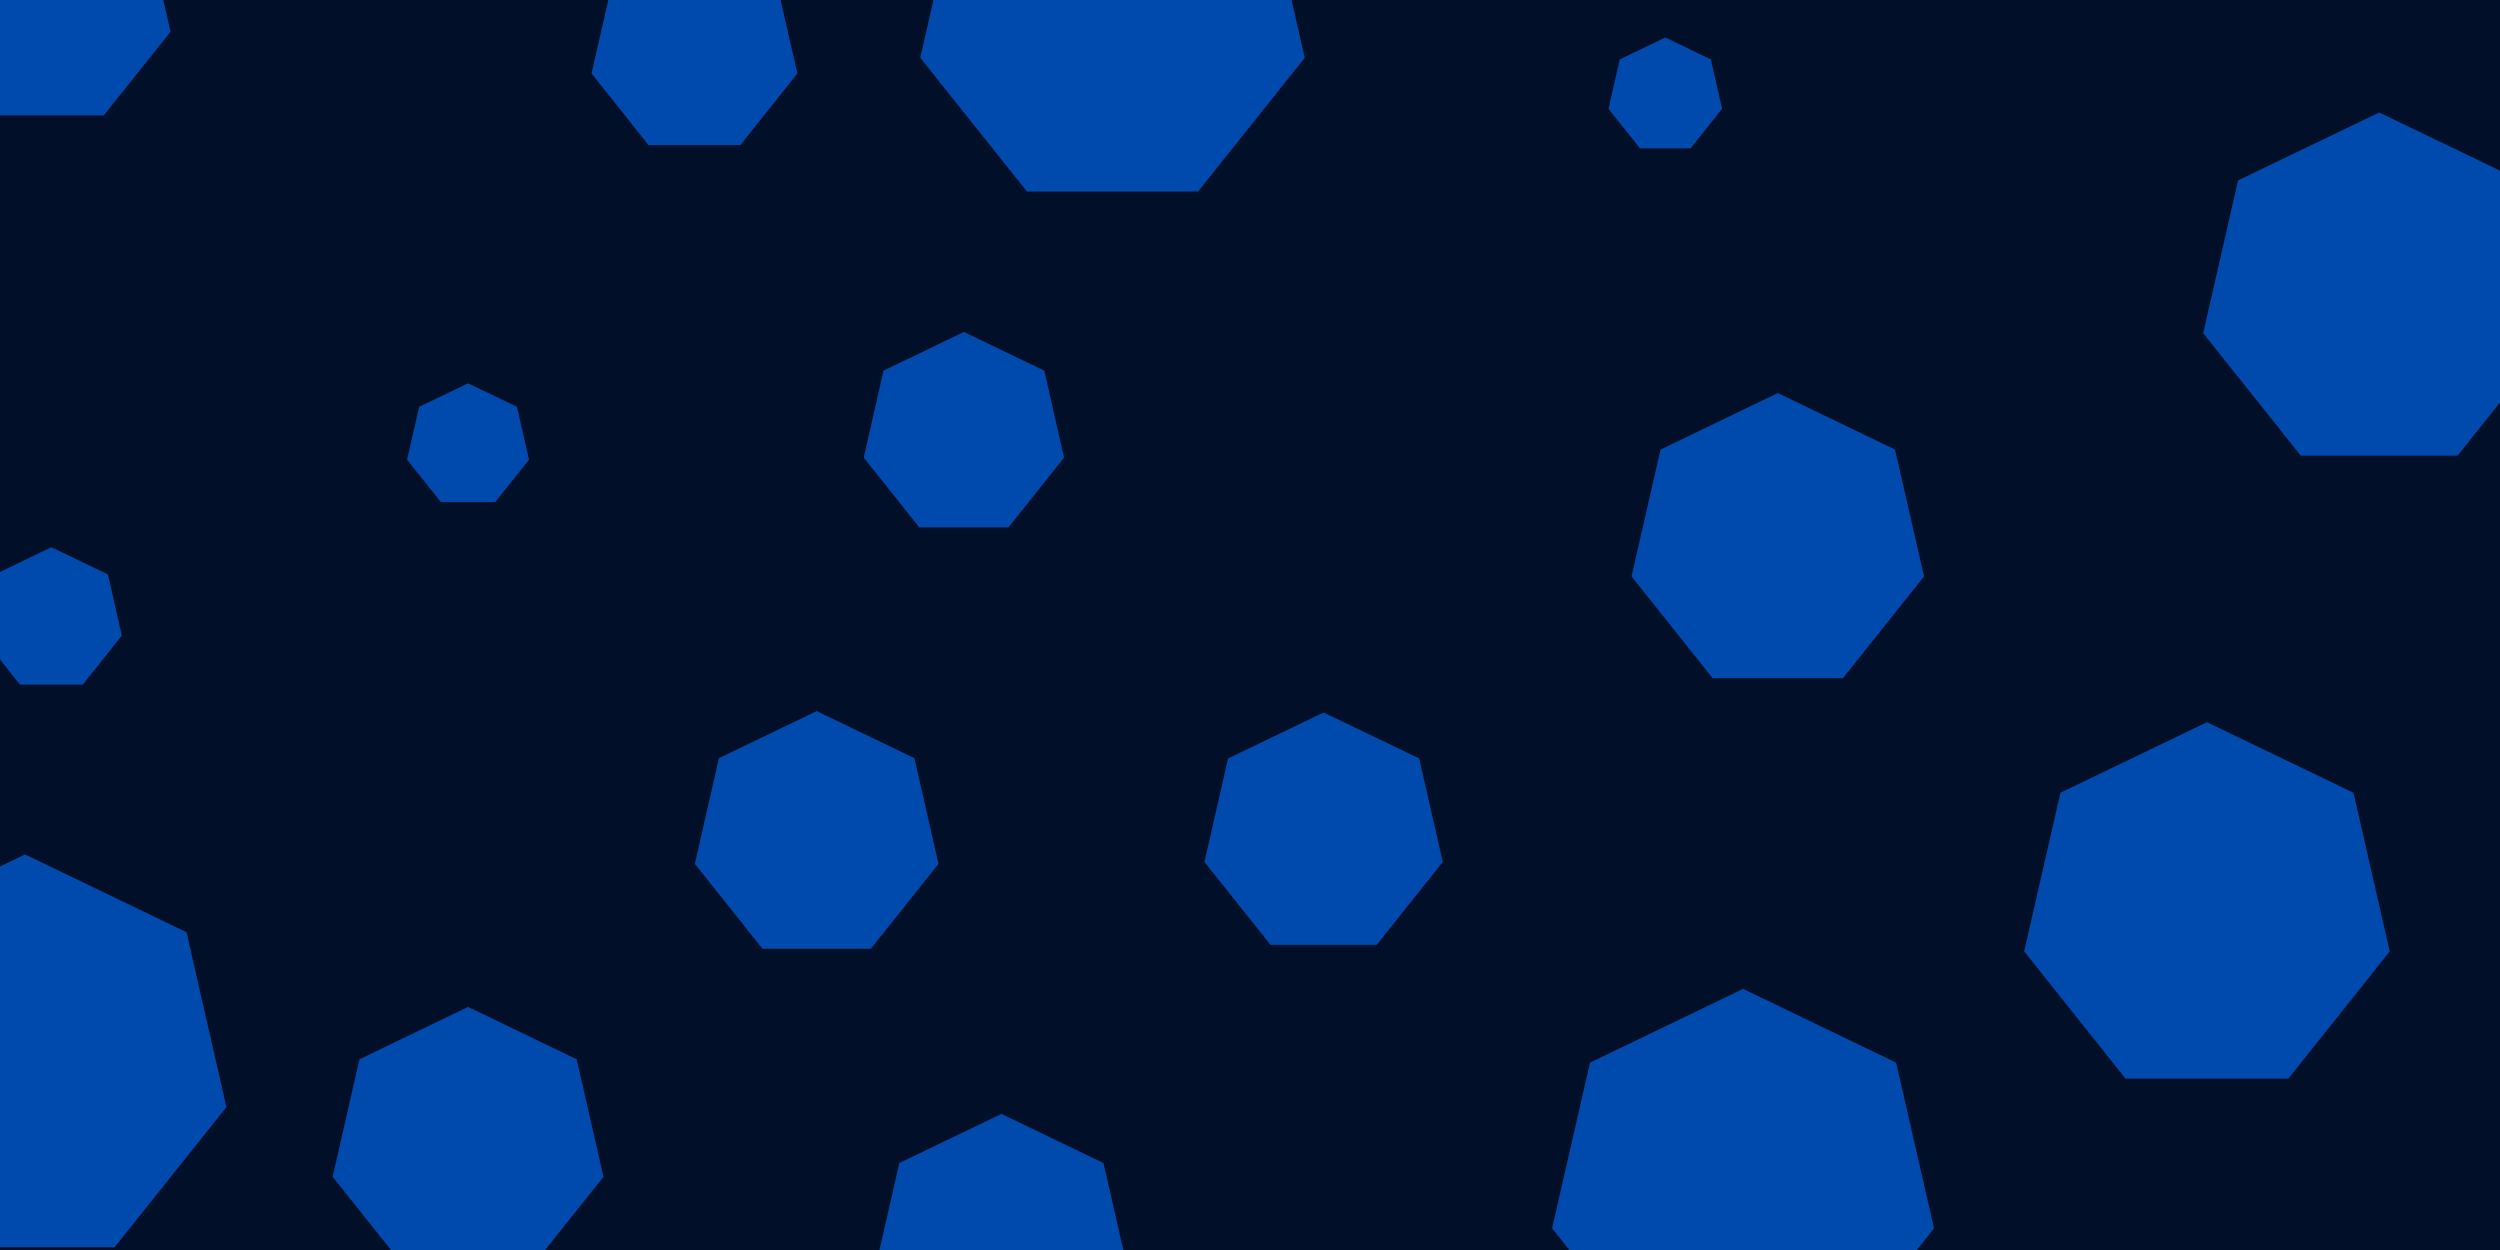
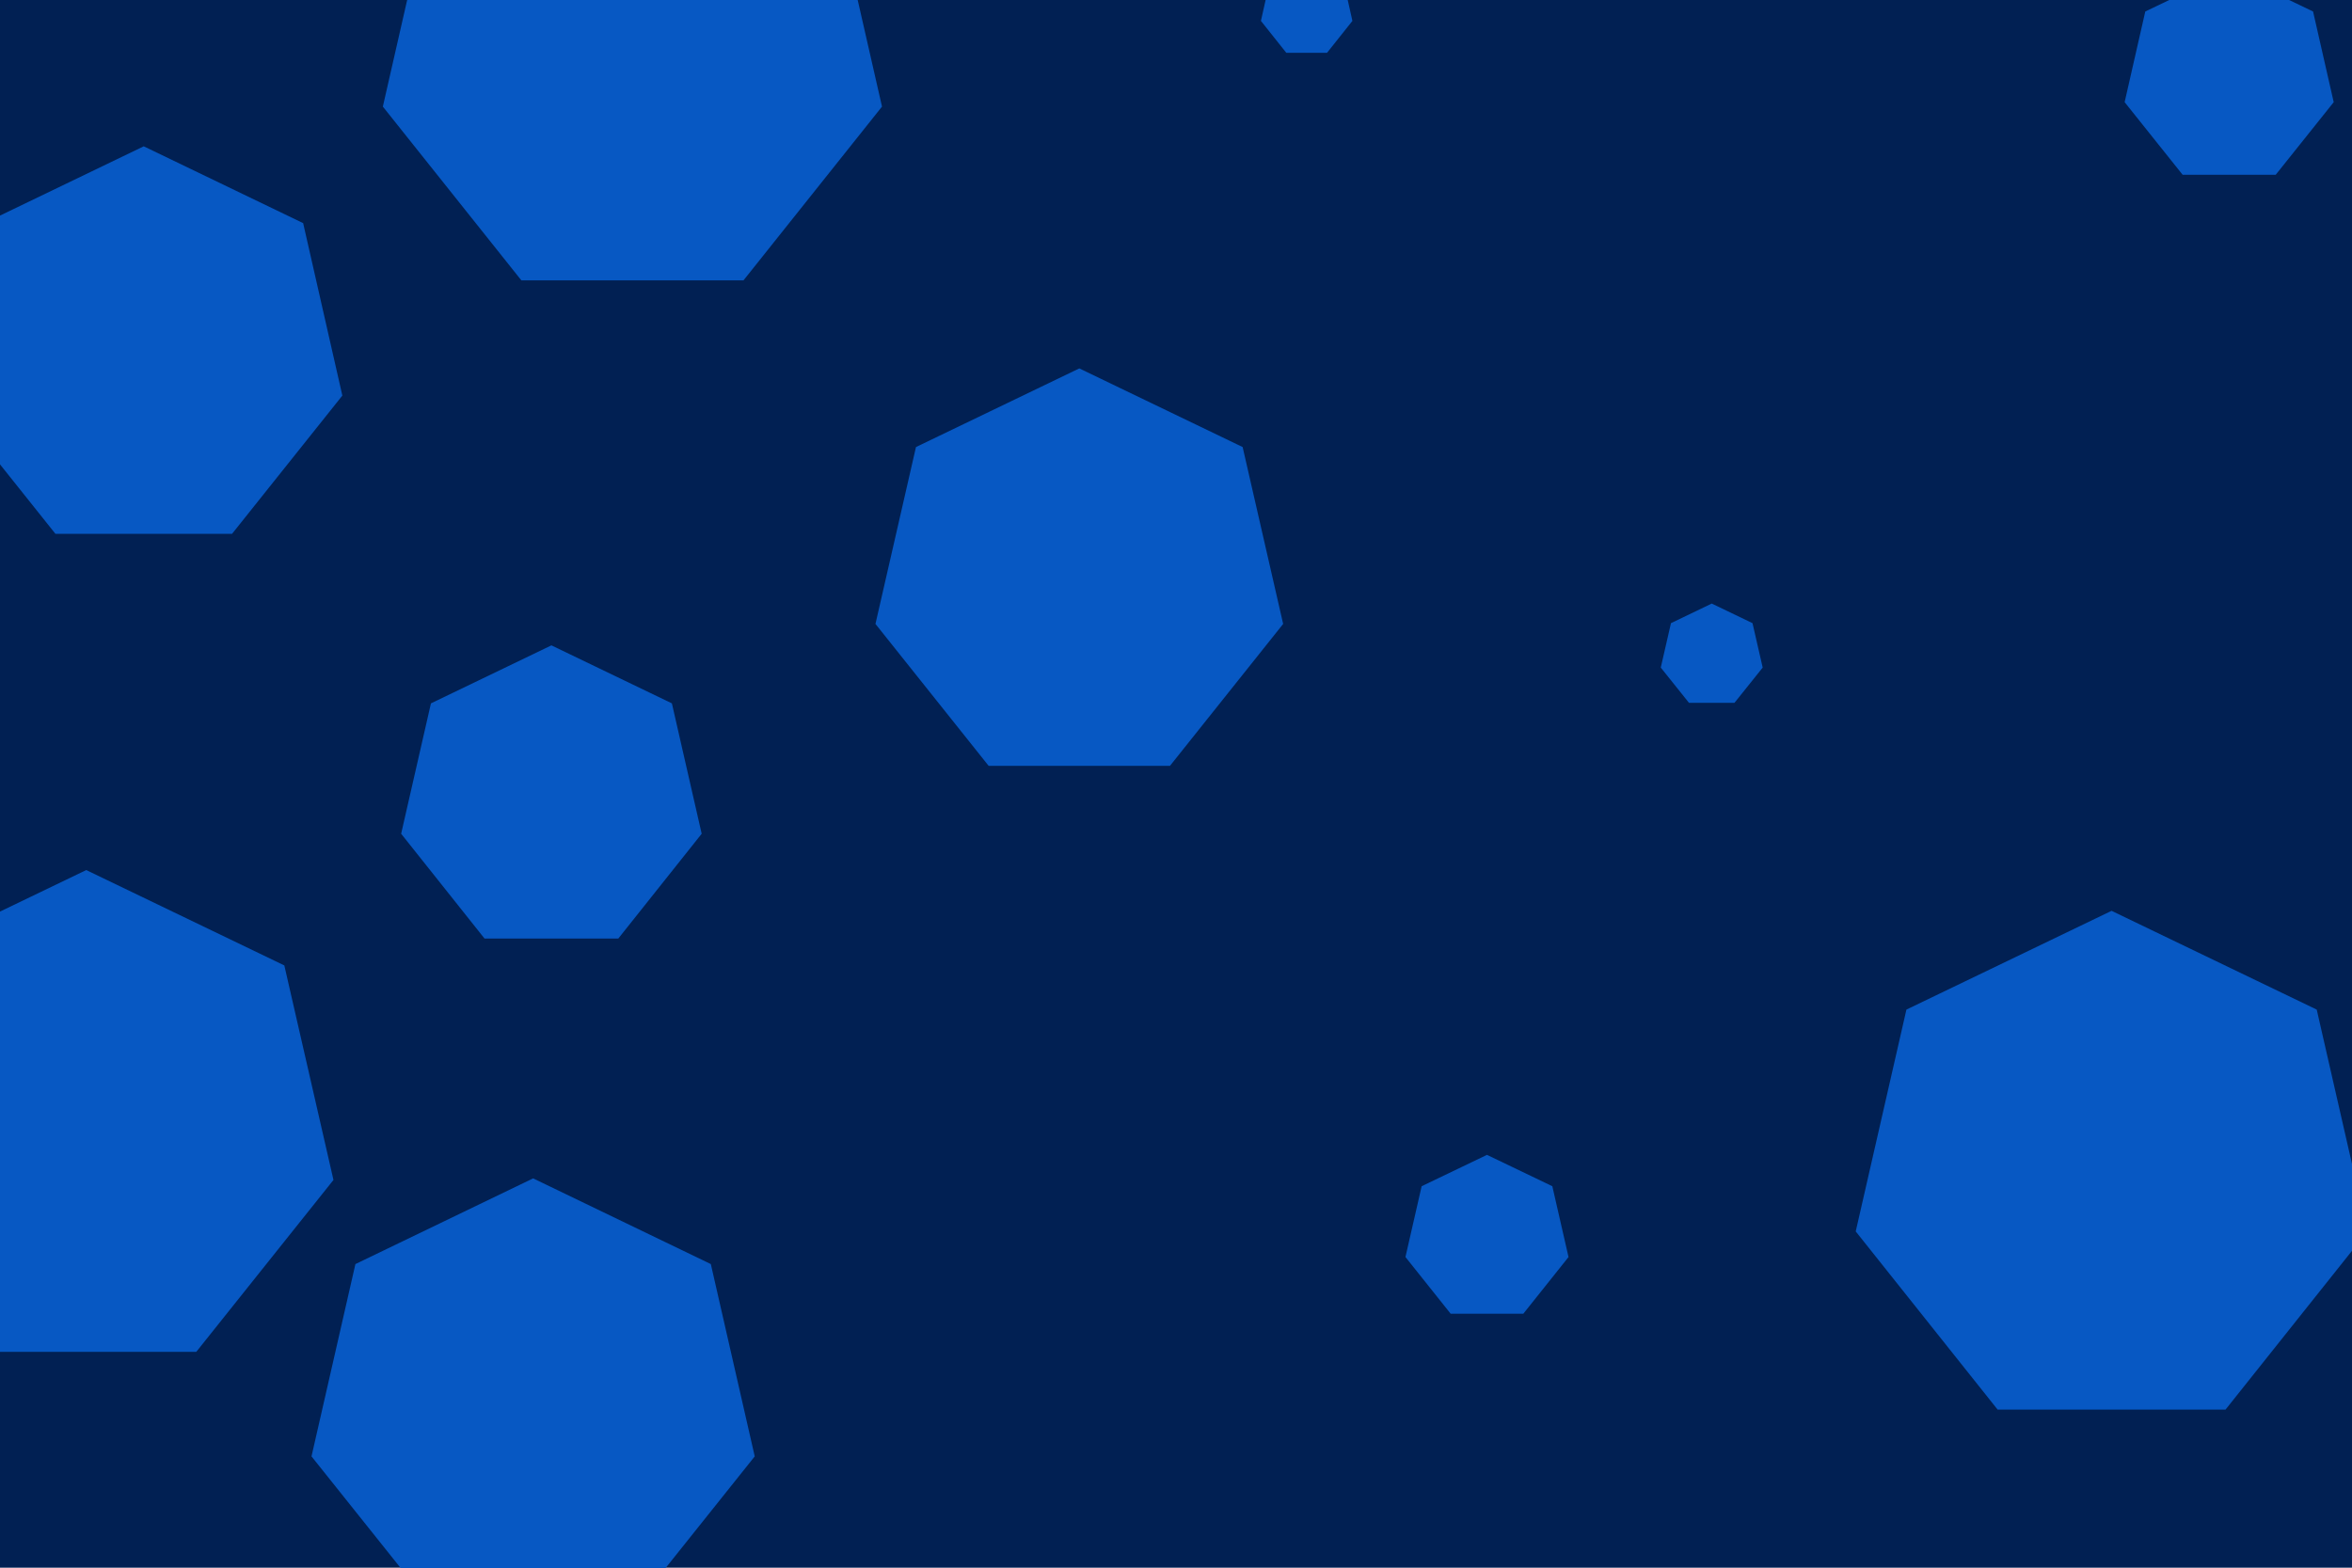
- <svg xmlns="http://www.w3.org/2000/svg" id="visual" viewBox="0 0 1800 900" width="1800" height="900" version="1.1">
-   <rect width="1800" height="900" fill="#011028" />
+ <svg xmlns="http://www.w3.org/2000/svg" id="visual" viewBox="0 0 900 600" width="900" height="600" version="1.1">
+   <rect width="900" height="600" fill="#012053" />
  <g>
-     <g transform="translate(18 764)">
-       <path d="M0 -148.8L116.3 -92.8L145 33.1L64.5 134L-64.5 134L-145 33.1L-116.3 -92.8Z" fill="#004AAD" />
+     <g transform="translate(808 449)">
+       <path d="M0 -100.4L78.5 -62.6L97.9 22.3L43.6 90.5L-43.6 90.5L-97.9 22.3L-78.5 -62.6Z" fill="#0758c3" />
    </g>
-     <g transform="translate(1589 655)">
-       <path d="M0 -135L105.5 -84.2L131.6 30L58.6 121.6L-58.6 121.6L-131.6 30L-105.5 -84.2Z" fill="#004AAD" />
+     <g transform="translate(211 306)">
+       <path d="M0 -59L46.1 -36.8L57.5 13.1L25.6 53.2L-25.6 53.2L-57.5 13.1L-46.1 -36.8Z" fill="#0758c3" />
    </g>
-     <g transform="translate(953 601)">
-       <path d="M0 -88L68.8 -54.9L85.8 19.6L38.2 79.3L-38.2 79.3L-85.8 19.6L-68.8 -54.9Z" fill="#004AAD" />
+     <g transform="translate(55 134)">
+       <path d="M0 -78L61 -48.6L76 17.4L33.8 70.3L-33.8 70.3L-76 17.4L-61 -48.6Z" fill="#0758c3" />
    </g>
-     <g transform="translate(1713 211)">
-       <path d="M0 -130L101.6 -81.1L126.7 28.9L56.4 117.1L-56.4 117.1L-126.7 28.9L-101.6 -81.1Z" fill="#004AAD" />
+     <g transform="translate(500 4)">
+       <path d="M0 -18L14.1 -11.2L17.5 4L7.8 16.2L-7.8 16.2L-17.5 4L-14.1 -11.2Z" fill="#0758c3" />
    </g>
-     <g transform="translate(588 602)">
-       <path d="M0 -90L70.4 -56.1L87.7 20L39 81.1L-39 81.1L-87.7 20L-70.4 -56.1Z" fill="#004AAD" />
+     <g transform="translate(569 474)">
+       <path d="M0 -32L25 -20L31.2 7.1L13.9 28.8L-13.9 28.8L-31.2 7.1L-25 -20Z" fill="#0758c3" />
    </g>
-     <g transform="translate(337 321)">
-       <path d="M0 -45L35.2 -28.1L43.9 10L19.5 40.5L-19.5 40.5L-43.9 10L-35.2 -28.1Z" fill="#004AAD" />
+     <g transform="translate(413 221)">
+       <path d="M0 -80L62.5 -49.9L78 17.8L34.7 72.1L-34.7 72.1L-78 17.8L-62.5 -49.9Z" fill="#0758c3" />
    </g>
-     <g transform="translate(801 10)">
-       <path d="M0 -142L111 -88.5L138.4 31.6L61.6 127.9L-61.6 127.9L-138.4 31.6L-111 -88.5Z" fill="#004AAD" />
+     <g transform="translate(655 251)">
+       <path d="M0 -20L15.6 -12.5L19.5 4.5L8.7 18L-8.7 18L-19.5 4.5L-15.6 -12.5Z" fill="#0758c3" />
    </g>
-     <g transform="translate(694 313)">
-       <path d="M0 -74L57.9 -46.1L72.1 16.5L32.1 66.7L-32.1 66.7L-72.1 16.5L-57.9 -46.1Z" fill="#004AAD" />
+     <g transform="translate(33 430)">
+       <path d="M0 -97L75.8 -60.5L94.6 21.6L42.1 87.4L-42.1 87.4L-94.6 21.6L-75.8 -60.5Z" fill="#0758c3" />
    </g>
-     <g transform="translate(1255 853)">
-       <path d="M0 -141L110.2 -87.9L137.5 31.4L61.2 127L-61.2 127L-137.5 31.4L-110.2 -87.9Z" fill="#004AAD" />
+     <g transform="translate(853 30)">
+       <path d="M0 -41L32.1 -25.6L40 9.1L17.8 36.9L-17.8 36.9L-40 9.1L-32.1 -25.6Z" fill="#0758c3" />
    </g>
-     <g transform="translate(37 446)">
-       <path d="M0 -52L40.7 -32.4L50.7 11.6L22.6 46.9L-22.6 46.9L-50.7 11.6L-40.7 -32.4Z" fill="#004AAD" />
+     <g transform="translate(242 19)">
+       <path d="M0 -98L76.6 -61.1L95.5 21.8L42.5 88.3L-42.5 88.3L-95.5 21.8L-76.6 -61.1Z" fill="#0758c3" />
    </g>
-     <g transform="translate(36 3)">
-       <path d="M0 -89L69.6 -55.5L86.8 19.8L38.6 80.2L-38.6 80.2L-86.8 19.8L-69.6 -55.5Z" fill="#004AAD" />
-     </g>
-     <g transform="translate(1280 391)">
-       <path d="M0 -108L84.4 -67.3L105.3 24L46.9 97.3L-46.9 97.3L-105.3 24L-84.4 -67.3Z" fill="#004AAD" />
-     </g>
-     <g transform="translate(1199 69)">
-       <path d="M0 -42L32.8 -26.2L40.9 9.3L18.2 37.8L-18.2 37.8L-40.9 9.3L-32.8 -26.2Z" fill="#004AAD" />
-     </g>
-     <g transform="translate(337 825)">
-       <path d="M0 -100L78.2 -62.3L97.5 22.3L43.4 90.1L-43.4 90.1L-97.5 22.3L-78.2 -62.3Z" fill="#004AAD" />
-     </g>
-     <g transform="translate(721 896)">
-       <path d="M0 -94L73.5 -58.6L91.6 20.9L40.8 84.7L-40.8 84.7L-91.6 20.9L-73.5 -58.6Z" fill="#004AAD" />
-     </g>
-     <g transform="translate(500 36)">
-       <path d="M0 -76L59.4 -47.4L74.1 16.9L33 68.5L-33 68.5L-74.1 16.9L-59.4 -47.4Z" fill="#004AAD" />
+     <g transform="translate(204 538)">
+       <path d="M0 -87L68 -54.2L84.8 19.4L37.7 78.4L-37.7 78.4L-84.8 19.4L-68 -54.2Z" fill="#0758c3" />
    </g>
  </g>
</svg>
